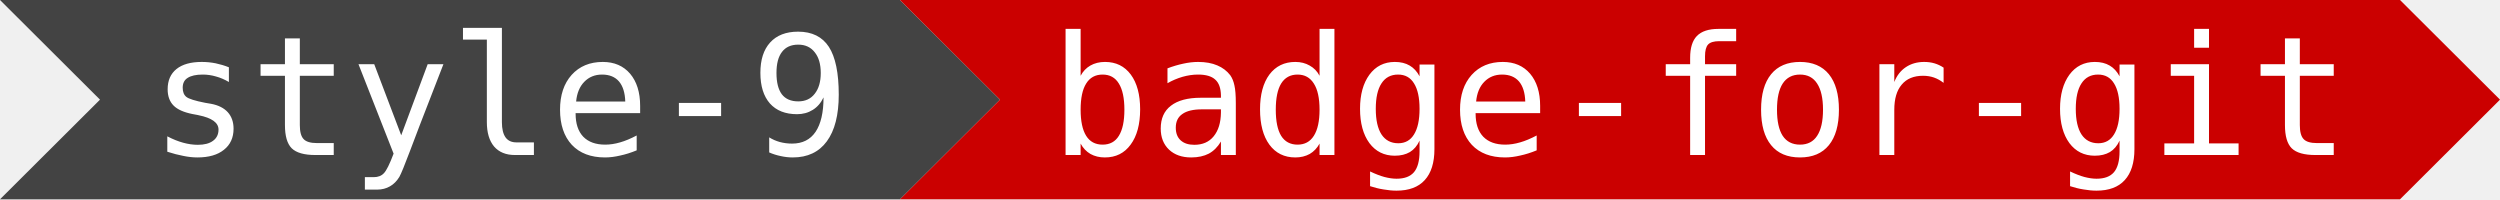
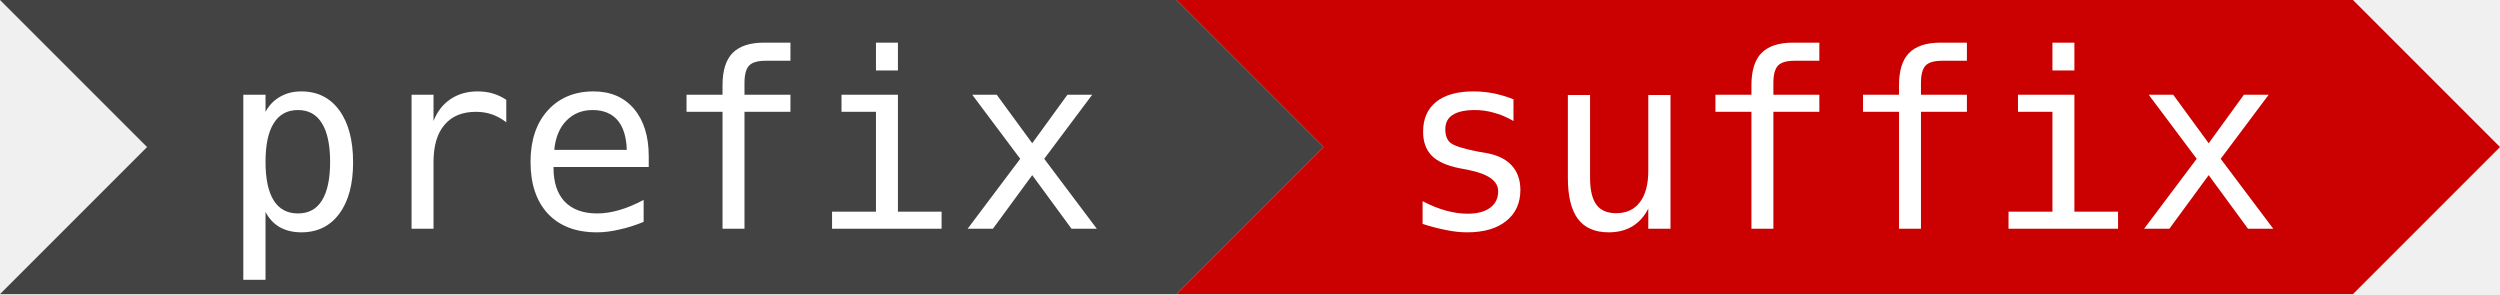
- <svg xmlns="http://www.w3.org/2000/svg" width="225.781" height="18" class="svg">
-   <path fill="#434343" d="M0,0 81.281,0 90.312,9 81.281,18 0,18 9.031,9" />
-   <text fill="#FFF" x="13.547" y="14" font-family="DejaVu Sans Mono, Source code variable, monospace" font-size="15">style-9</text>
-   <path fill="#CB0000" d="M81.281,0 216.75,0 225.781,9 216.75,18 81.281,18 90.312,9" />
-   <text fill="#FFF" x="94.828" y="14" font-family="DejaVu Sans Mono, Source code variable, monospace" font-size="15">badge-for-git</text>
+ <svg xmlns="http://www.w3.org/2000/svg" width="153" height="18" class="svg">
+   <path fill="#434343" d="M0,0 72,0 81,9 72,18 0,18 9,9" />
+   <text fill="#FFF" x="13.5" y="14" font-family="&quot;DejaVu Sans Mono&quot;, &quot;Source code variable&quot;, monospace" font-size="15">prefix</text>
+   <path fill="#CB0000" d="M72,0 144,0 153,9 144,18 72,18 81,9" />
+   <text fill="#FFF" x="85.5" y="14" font-family="&quot;DejaVu Sans Mono&quot;, &quot;Source code variable&quot;, monospace" font-size="15">suffix</text>
</svg>
